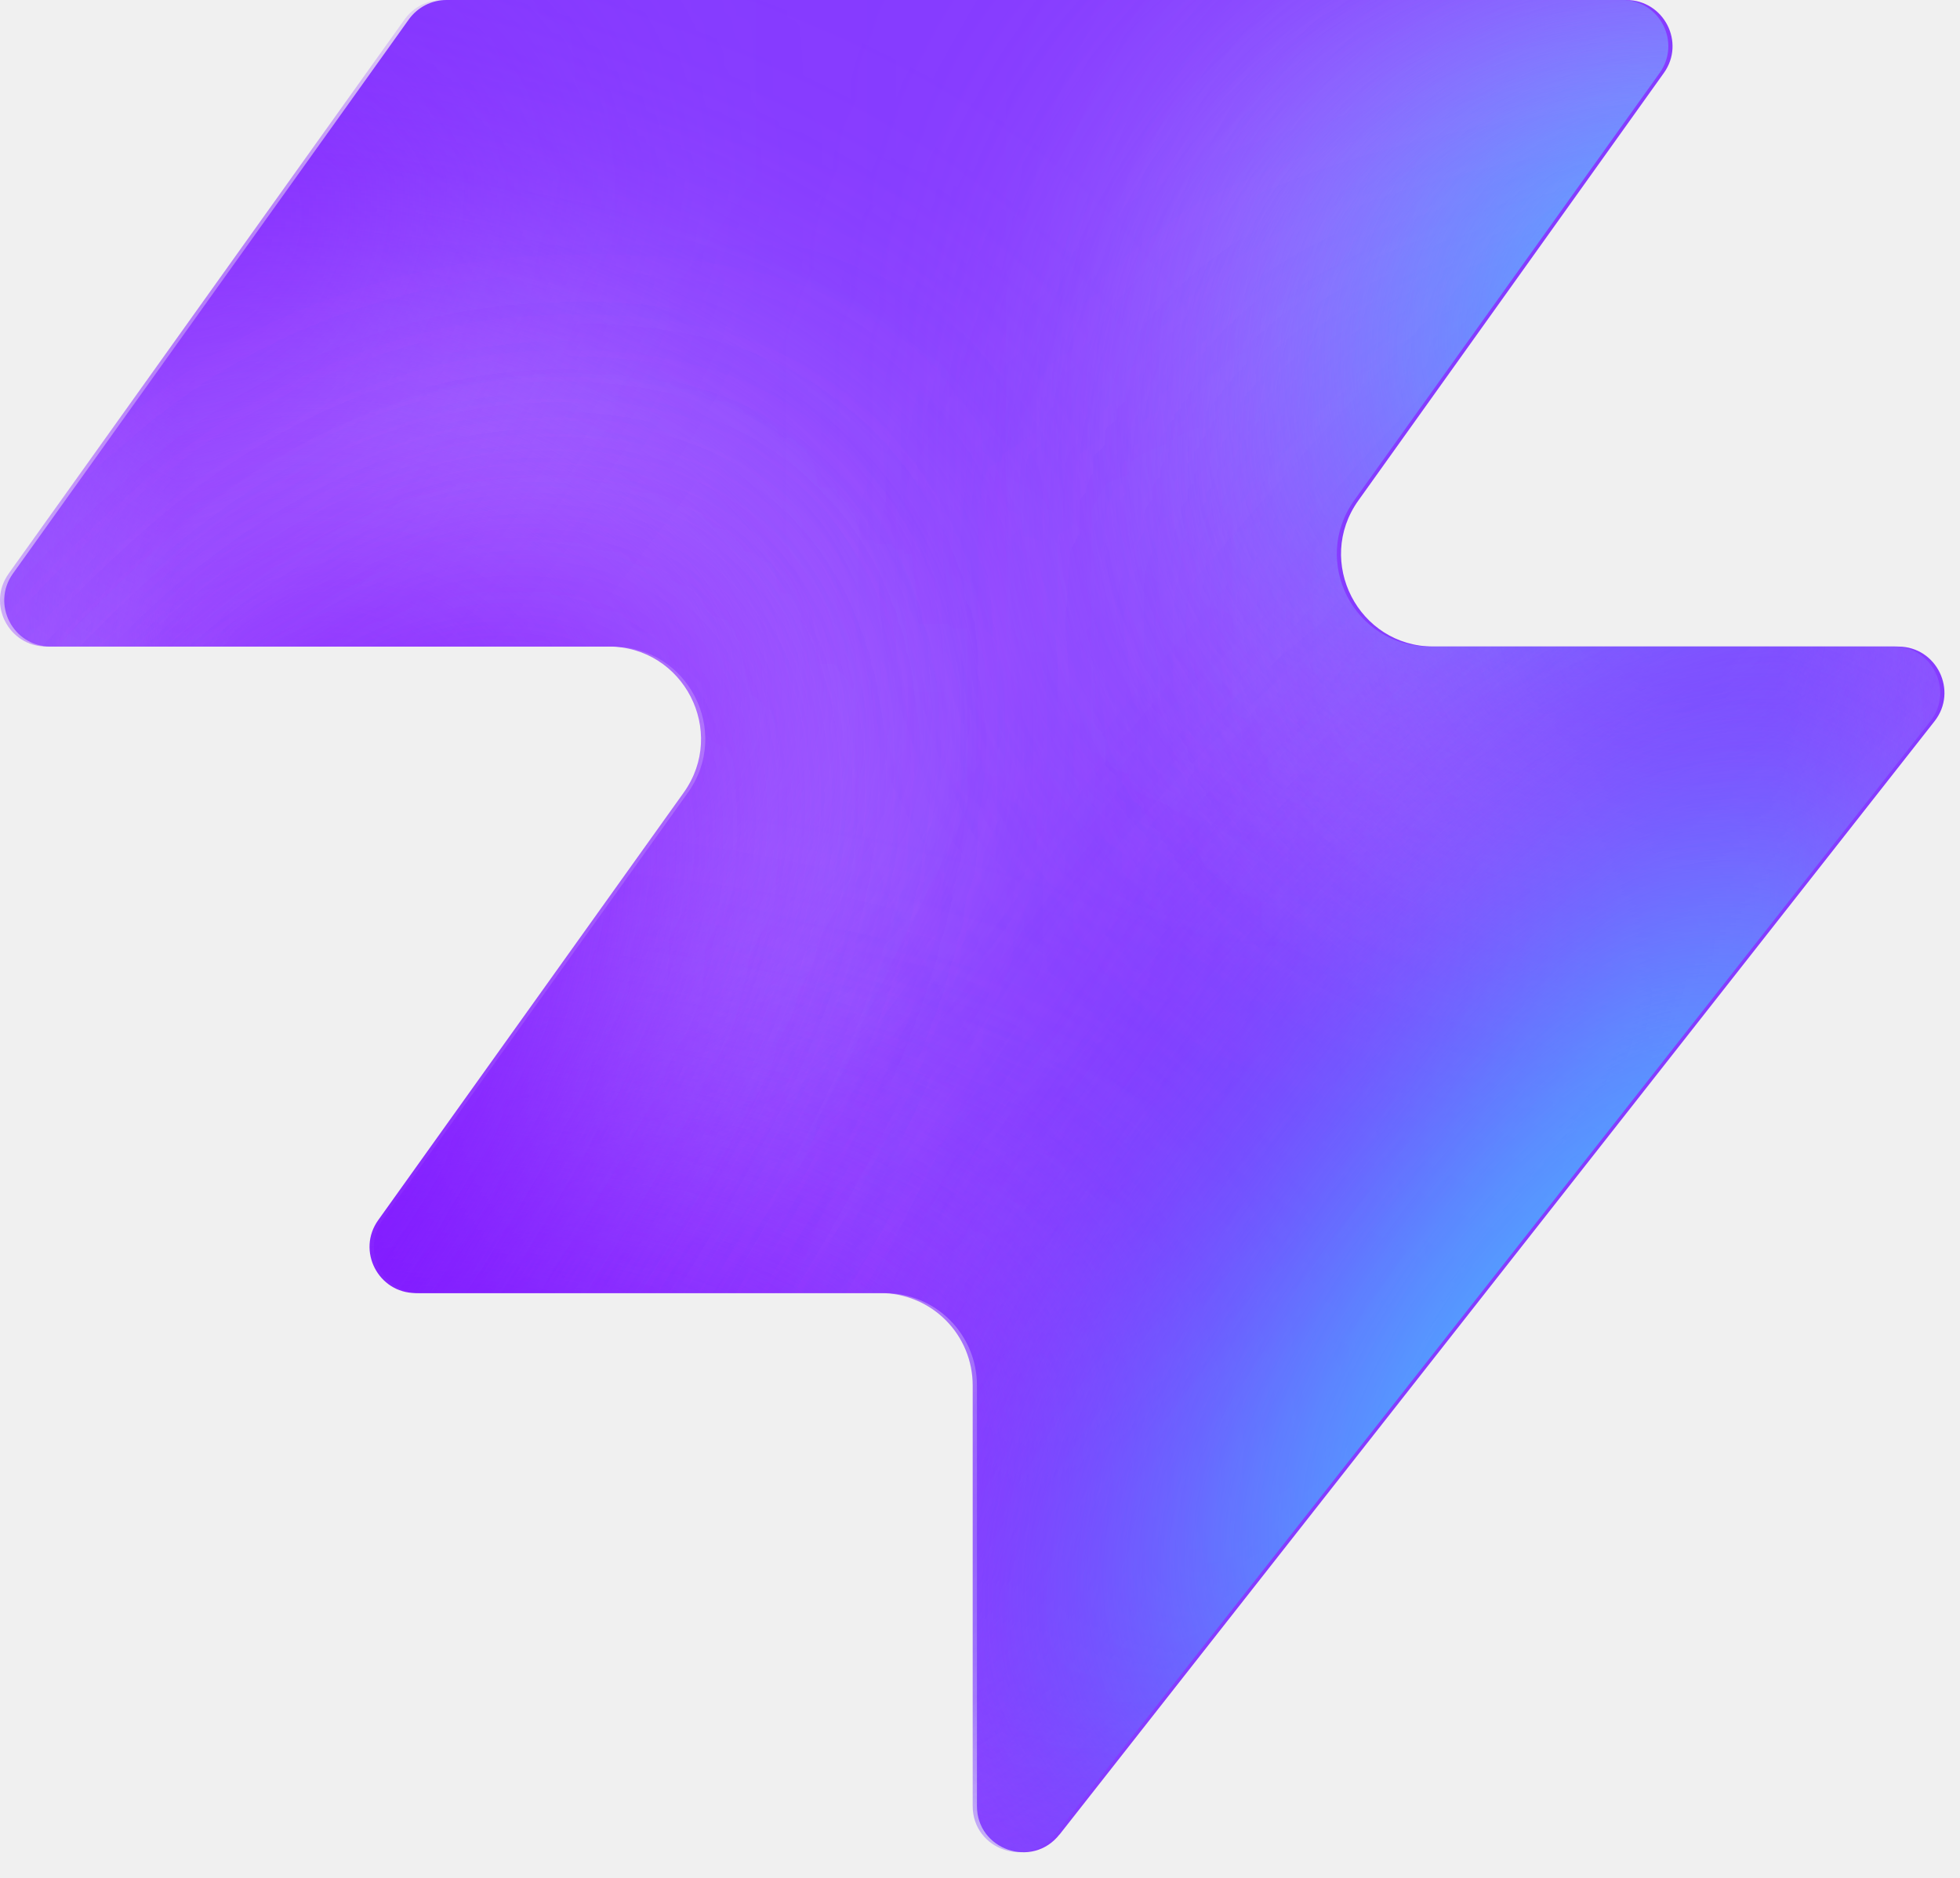
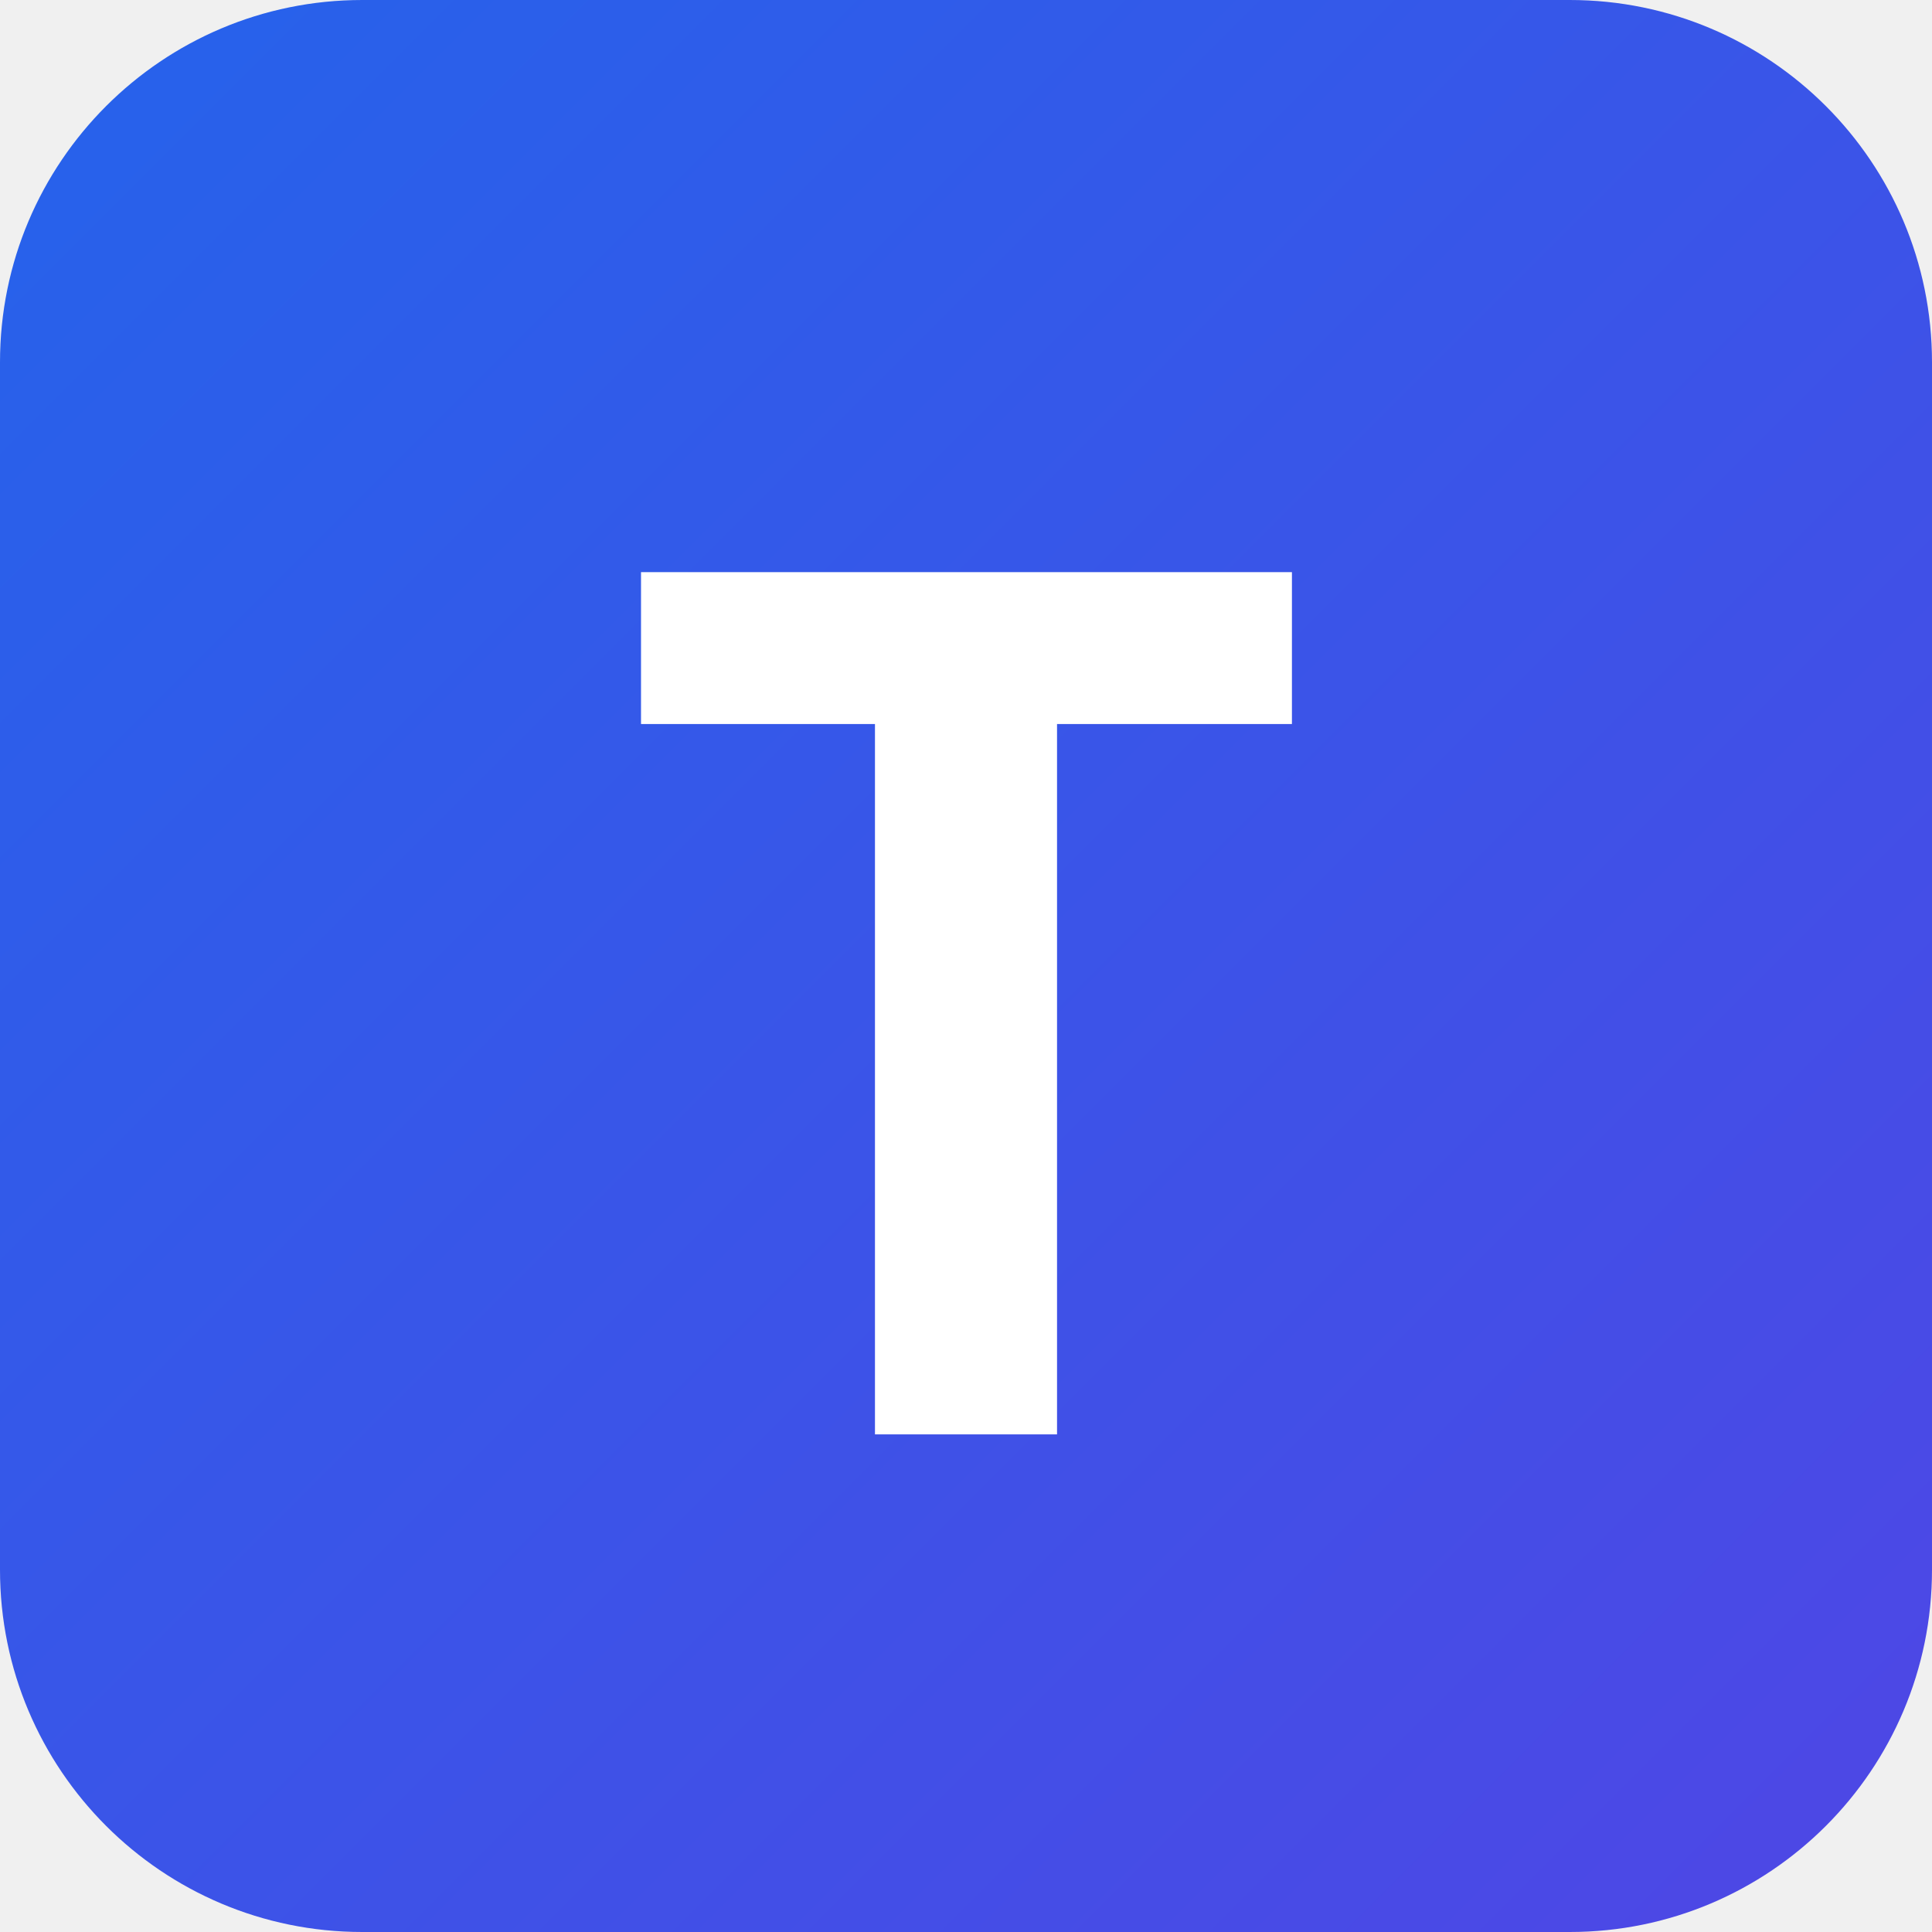
- <svg xmlns="http://www.w3.org/2000/svg" width="48" height="46" fill="none" viewBox="0 0 48 46">
-   <path fill="#863bff" d="M25.946 44.938c-.664.845-2.021.375-2.021-.698V33.937a2.26 2.26 0 0 0-2.262-2.262H10.287c-.92 0-1.456-1.04-.92-1.788l7.48-10.471c1.07-1.497 0-3.578-1.842-3.578H1.237c-.92 0-1.456-1.04-.92-1.788L10.013.474c.214-.297.556-.474.92-.474h28.894c.92 0 1.456 1.04.92 1.788l-7.48 10.471c-1.07 1.498 0 3.579 1.842 3.579h11.377c.943 0 1.473 1.088.89 1.83L25.947 44.94z" style="fill:#863bff;fill:color(display-p3 .525 .23 1);fill-opacity:1" />
-   <mask id="a" width="48" height="46" x="0" y="0" maskUnits="userSpaceOnUse" style="mask-type:alpha">
-     <path fill="#000" d="M25.842 44.938c-.664.844-2.021.375-2.021-.698V33.937a2.26 2.26 0 0 0-2.262-2.262H10.183c-.92 0-1.456-1.04-.92-1.788l7.48-10.471c1.07-1.498 0-3.579-1.842-3.579H1.133c-.92 0-1.456-1.04-.92-1.787L9.91.473c.214-.297.556-.474.92-.474h28.894c.92 0 1.456 1.04.92 1.788l-7.48 10.471c-1.07 1.498 0 3.578 1.842 3.578h11.377c.943 0 1.473 1.088.89 1.832L25.843 44.94z" style="fill:#000;fill-opacity:1" />
-   </mask>
-   <g mask="url(#a)">
-     <g filter="url(#b)">
-       <ellipse cx="5.508" cy="14.704" fill="#ede6ff" rx="5.508" ry="14.704" style="fill:#ede6ff;fill:color(display-p3 .927 .903 1);fill-opacity:1" transform="matrix(.00324 1 1 -.00324 -4.47 31.516)" />
-     </g>
-     <g filter="url(#c)">
-       <ellipse cx="10.399" cy="29.851" fill="#ede6ff" rx="10.399" ry="29.851" style="fill:#ede6ff;fill:color(display-p3 .927 .903 1);fill-opacity:1" transform="matrix(.00324 1 1 -.00324 -39.328 7.883)" />
-     </g>
-     <g filter="url(#d)">
-       <ellipse cx="5.508" cy="30.487" fill="#7e14ff" rx="5.508" ry="30.487" style="fill:#7e14ff;fill:color(display-p3 .492 .077 1);fill-opacity:1" transform="rotate(89.814 -25.913 -14.639)scale(1 -1)" />
-     </g>
-     <g filter="url(#e)">
-       <ellipse cx="5.508" cy="30.599" fill="#7e14ff" rx="5.508" ry="30.599" style="fill:#7e14ff;fill:color(display-p3 .492 .077 1);fill-opacity:1" transform="rotate(89.814 -32.644 -3.334)scale(1 -1)" />
-     </g>
-     <g filter="url(#f)">
-       <ellipse cx="5.508" cy="30.599" fill="#7e14ff" rx="5.508" ry="30.599" style="fill:#7e14ff;fill:color(display-p3 .492 .077 1);fill-opacity:1" transform="matrix(.00324 1 1 -.00324 -34.34 30.47)" />
-     </g>
-     <g filter="url(#g)">
-       <ellipse cx="14.072" cy="22.078" fill="#ede6ff" rx="14.072" ry="22.078" style="fill:#ede6ff;fill:color(display-p3 .927 .903 1);fill-opacity:1" transform="rotate(93.35 24.506 48.493)scale(-1 1)" />
-     </g>
-     <g filter="url(#h)">
-       <ellipse cx="3.47" cy="21.501" fill="#7e14ff" rx="3.47" ry="21.501" style="fill:#7e14ff;fill:color(display-p3 .492 .077 1);fill-opacity:1" transform="rotate(89.009 28.708 47.59)scale(-1 1)" />
-     </g>
-     <g filter="url(#i)">
-       <ellipse cx="3.47" cy="21.501" fill="#7e14ff" rx="3.47" ry="21.501" style="fill:#7e14ff;fill:color(display-p3 .492 .077 1);fill-opacity:1" transform="rotate(89.009 28.708 47.59)scale(-1 1)" />
-     </g>
-     <g filter="url(#j)">
-       <ellipse cx=".387" cy="8.972" fill="#7e14ff" rx="4.407" ry="29.108" style="fill:#7e14ff;fill:color(display-p3 .492 .077 1);fill-opacity:1" transform="rotate(39.51 .387 8.972)" />
-     </g>
-     <g filter="url(#k)">
-       <ellipse cx="47.523" cy="-6.092" fill="#7e14ff" rx="4.407" ry="29.108" style="fill:#7e14ff;fill:color(display-p3 .492 .077 1);fill-opacity:1" transform="rotate(37.892 47.523 -6.092)" />
-     </g>
-     <g filter="url(#l)">
-       <ellipse cx="41.412" cy="6.333" fill="#47bfff" rx="5.971" ry="9.665" style="fill:#47bfff;fill:color(display-p3 .28 .748 1);fill-opacity:1" transform="rotate(37.892 41.412 6.333)" />
-     </g>
-     <g filter="url(#m)">
-       <ellipse cx="-1.879" cy="38.332" fill="#7e14ff" rx="4.407" ry="29.108" style="fill:#7e14ff;fill:color(display-p3 .492 .077 1);fill-opacity:1" transform="rotate(37.892 -1.88 38.332)" />
-     </g>
-     <g filter="url(#n)">
-       <ellipse cx="-1.879" cy="38.332" fill="#7e14ff" rx="4.407" ry="29.108" style="fill:#7e14ff;fill:color(display-p3 .492 .077 1);fill-opacity:1" transform="rotate(37.892 -1.88 38.332)" />
-     </g>
-     <g filter="url(#o)">
-       <ellipse cx="35.651" cy="29.907" fill="#7e14ff" rx="4.407" ry="29.108" style="fill:#7e14ff;fill:color(display-p3 .492 .077 1);fill-opacity:1" transform="rotate(37.892 35.651 29.907)" />
-     </g>
-     <g filter="url(#p)">
-       <ellipse cx="38.418" cy="32.4" fill="#47bfff" rx="5.971" ry="15.297" style="fill:#47bfff;fill:color(display-p3 .28 .748 1);fill-opacity:1" transform="rotate(37.892 38.418 32.4)" />
-     </g>
-   </g>
+ <svg xmlns="http://www.w3.org/2000/svg" viewBox="0 0 32 32">
  <defs>
-     <filter id="b" width="60.045" height="41.654" x="-19.77" y="16.149" color-interpolation-filters="sRGB" filterUnits="userSpaceOnUse">
-       <feFlood flood-opacity="0" result="BackgroundImageFix" />
-       <feBlend in="SourceGraphic" in2="BackgroundImageFix" result="shape" />
-       <feGaussianBlur result="effect1_foregroundBlur_2002_17158" stdDeviation="7.659" />
-     </filter>
-     <filter id="c" width="90.34" height="51.437" x="-54.613" y="-7.533" color-interpolation-filters="sRGB" filterUnits="userSpaceOnUse">
-       <feFlood flood-opacity="0" result="BackgroundImageFix" />
-       <feBlend in="SourceGraphic" in2="BackgroundImageFix" result="shape" />
-       <feGaussianBlur result="effect1_foregroundBlur_2002_17158" stdDeviation="7.659" />
-     </filter>
-     <filter id="d" width="79.355" height="29.4" x="-49.64" y="2.03" color-interpolation-filters="sRGB" filterUnits="userSpaceOnUse">
-       <feFlood flood-opacity="0" result="BackgroundImageFix" />
-       <feBlend in="SourceGraphic" in2="BackgroundImageFix" result="shape" />
-       <feGaussianBlur result="effect1_foregroundBlur_2002_17158" stdDeviation="4.596" />
-     </filter>
-     <filter id="e" width="79.579" height="29.4" x="-45.045" y="20.029" color-interpolation-filters="sRGB" filterUnits="userSpaceOnUse">
-       <feFlood flood-opacity="0" result="BackgroundImageFix" />
-       <feBlend in="SourceGraphic" in2="BackgroundImageFix" result="shape" />
-       <feGaussianBlur result="effect1_foregroundBlur_2002_17158" stdDeviation="4.596" />
-     </filter>
-     <filter id="f" width="79.579" height="29.4" x="-43.513" y="21.178" color-interpolation-filters="sRGB" filterUnits="userSpaceOnUse">
-       <feFlood flood-opacity="0" result="BackgroundImageFix" />
-       <feBlend in="SourceGraphic" in2="BackgroundImageFix" result="shape" />
-       <feGaussianBlur result="effect1_foregroundBlur_2002_17158" stdDeviation="4.596" />
-     </filter>
-     <filter id="g" width="74.749" height="58.852" x="15.756" y="-17.901" color-interpolation-filters="sRGB" filterUnits="userSpaceOnUse">
-       <feFlood flood-opacity="0" result="BackgroundImageFix" />
-       <feBlend in="SourceGraphic" in2="BackgroundImageFix" result="shape" />
-       <feGaussianBlur result="effect1_foregroundBlur_2002_17158" stdDeviation="7.659" />
-     </filter>
-     <filter id="h" width="61.377" height="25.362" x="23.548" y="2.284" color-interpolation-filters="sRGB" filterUnits="userSpaceOnUse">
-       <feFlood flood-opacity="0" result="BackgroundImageFix" />
-       <feBlend in="SourceGraphic" in2="BackgroundImageFix" result="shape" />
-       <feGaussianBlur result="effect1_foregroundBlur_2002_17158" stdDeviation="4.596" />
-     </filter>
-     <filter id="i" width="61.377" height="25.362" x="23.548" y="2.284" color-interpolation-filters="sRGB" filterUnits="userSpaceOnUse">
-       <feFlood flood-opacity="0" result="BackgroundImageFix" />
-       <feBlend in="SourceGraphic" in2="BackgroundImageFix" result="shape" />
-       <feGaussianBlur result="effect1_foregroundBlur_2002_17158" stdDeviation="4.596" />
-     </filter>
-     <filter id="j" width="56.045" height="63.649" x="-27.636" y="-22.853" color-interpolation-filters="sRGB" filterUnits="userSpaceOnUse">
-       <feFlood flood-opacity="0" result="BackgroundImageFix" />
-       <feBlend in="SourceGraphic" in2="BackgroundImageFix" result="shape" />
-       <feGaussianBlur result="effect1_foregroundBlur_2002_17158" stdDeviation="4.596" />
-     </filter>
-     <filter id="k" width="54.814" height="64.646" x="20.116" y="-38.415" color-interpolation-filters="sRGB" filterUnits="userSpaceOnUse">
-       <feFlood flood-opacity="0" result="BackgroundImageFix" />
-       <feBlend in="SourceGraphic" in2="BackgroundImageFix" result="shape" />
-       <feGaussianBlur result="effect1_foregroundBlur_2002_17158" stdDeviation="4.596" />
-     </filter>
-     <filter id="l" width="33.541" height="35.313" x="24.641" y="-11.323" color-interpolation-filters="sRGB" filterUnits="userSpaceOnUse">
-       <feFlood flood-opacity="0" result="BackgroundImageFix" />
-       <feBlend in="SourceGraphic" in2="BackgroundImageFix" result="shape" />
-       <feGaussianBlur result="effect1_foregroundBlur_2002_17158" stdDeviation="4.596" />
-     </filter>
-     <filter id="m" width="54.814" height="64.646" x="-29.286" y="6.009" color-interpolation-filters="sRGB" filterUnits="userSpaceOnUse">
-       <feFlood flood-opacity="0" result="BackgroundImageFix" />
-       <feBlend in="SourceGraphic" in2="BackgroundImageFix" result="shape" />
-       <feGaussianBlur result="effect1_foregroundBlur_2002_17158" stdDeviation="4.596" />
-     </filter>
-     <filter id="n" width="54.814" height="64.646" x="-29.286" y="6.009" color-interpolation-filters="sRGB" filterUnits="userSpaceOnUse">
-       <feFlood flood-opacity="0" result="BackgroundImageFix" />
-       <feBlend in="SourceGraphic" in2="BackgroundImageFix" result="shape" />
-       <feGaussianBlur result="effect1_foregroundBlur_2002_17158" stdDeviation="4.596" />
-     </filter>
-     <filter id="o" width="54.814" height="64.646" x="8.244" y="-2.416" color-interpolation-filters="sRGB" filterUnits="userSpaceOnUse">
-       <feFlood flood-opacity="0" result="BackgroundImageFix" />
-       <feBlend in="SourceGraphic" in2="BackgroundImageFix" result="shape" />
-       <feGaussianBlur result="effect1_foregroundBlur_2002_17158" stdDeviation="4.596" />
-     </filter>
-     <filter id="p" width="39.409" height="43.623" x="18.713" y="10.588" color-interpolation-filters="sRGB" filterUnits="userSpaceOnUse">
-       <feFlood flood-opacity="0" result="BackgroundImageFix" />
-       <feBlend in="SourceGraphic" in2="BackgroundImageFix" result="shape" />
-       <feGaussianBlur result="effect1_foregroundBlur_2002_17158" stdDeviation="4.596" />
-     </filter>
+     <linearGradient id="grad" x1="0%" y1="0%" x2="100%" y2="100%">
+       <stop offset="0%" style="stop-color:#2563eb;stop-opacity:1" />
+       <stop offset="100%" style="stop-color:#4f46e5;stop-opacity:1" />
+     </linearGradient>
  </defs>
+   <rect width="32" height="32" rx="6" fill="url(#grad)" />
+   <text x="50%" y="50%" dominant-baseline="central" text-anchor="middle" fill="white" font-family="sans-serif" font-weight="bold" font-size="20">T</text>
</svg>
